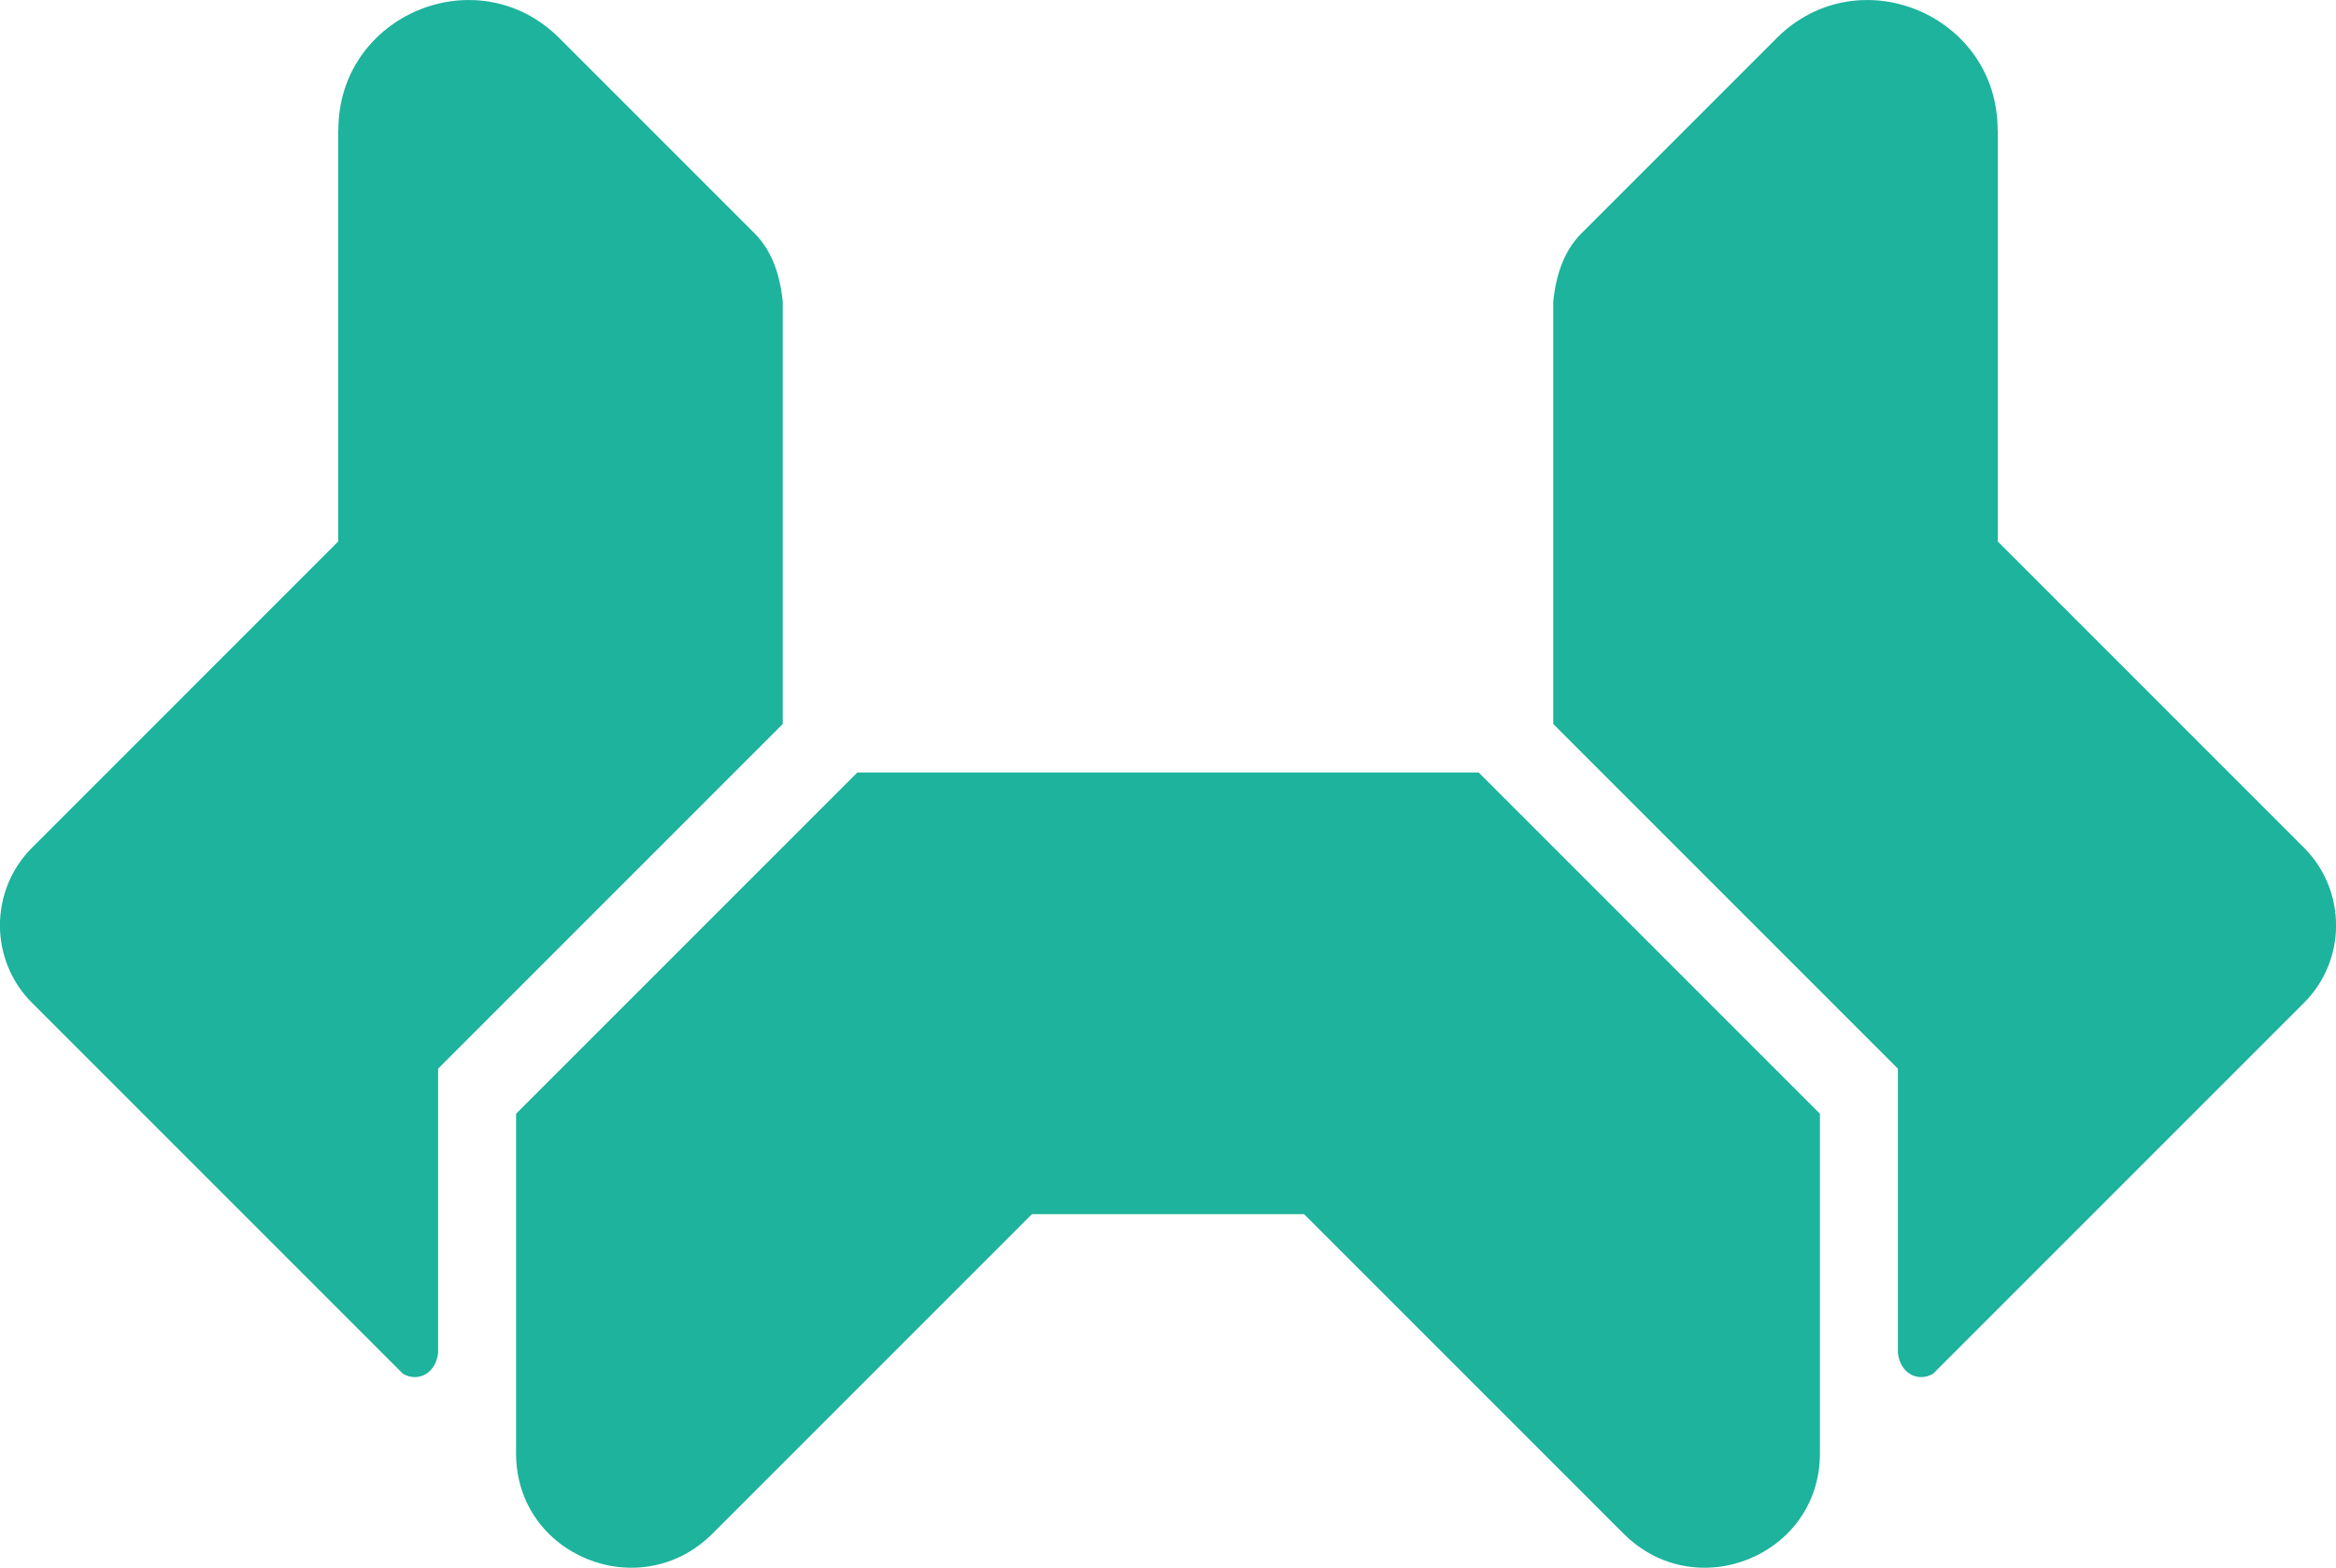
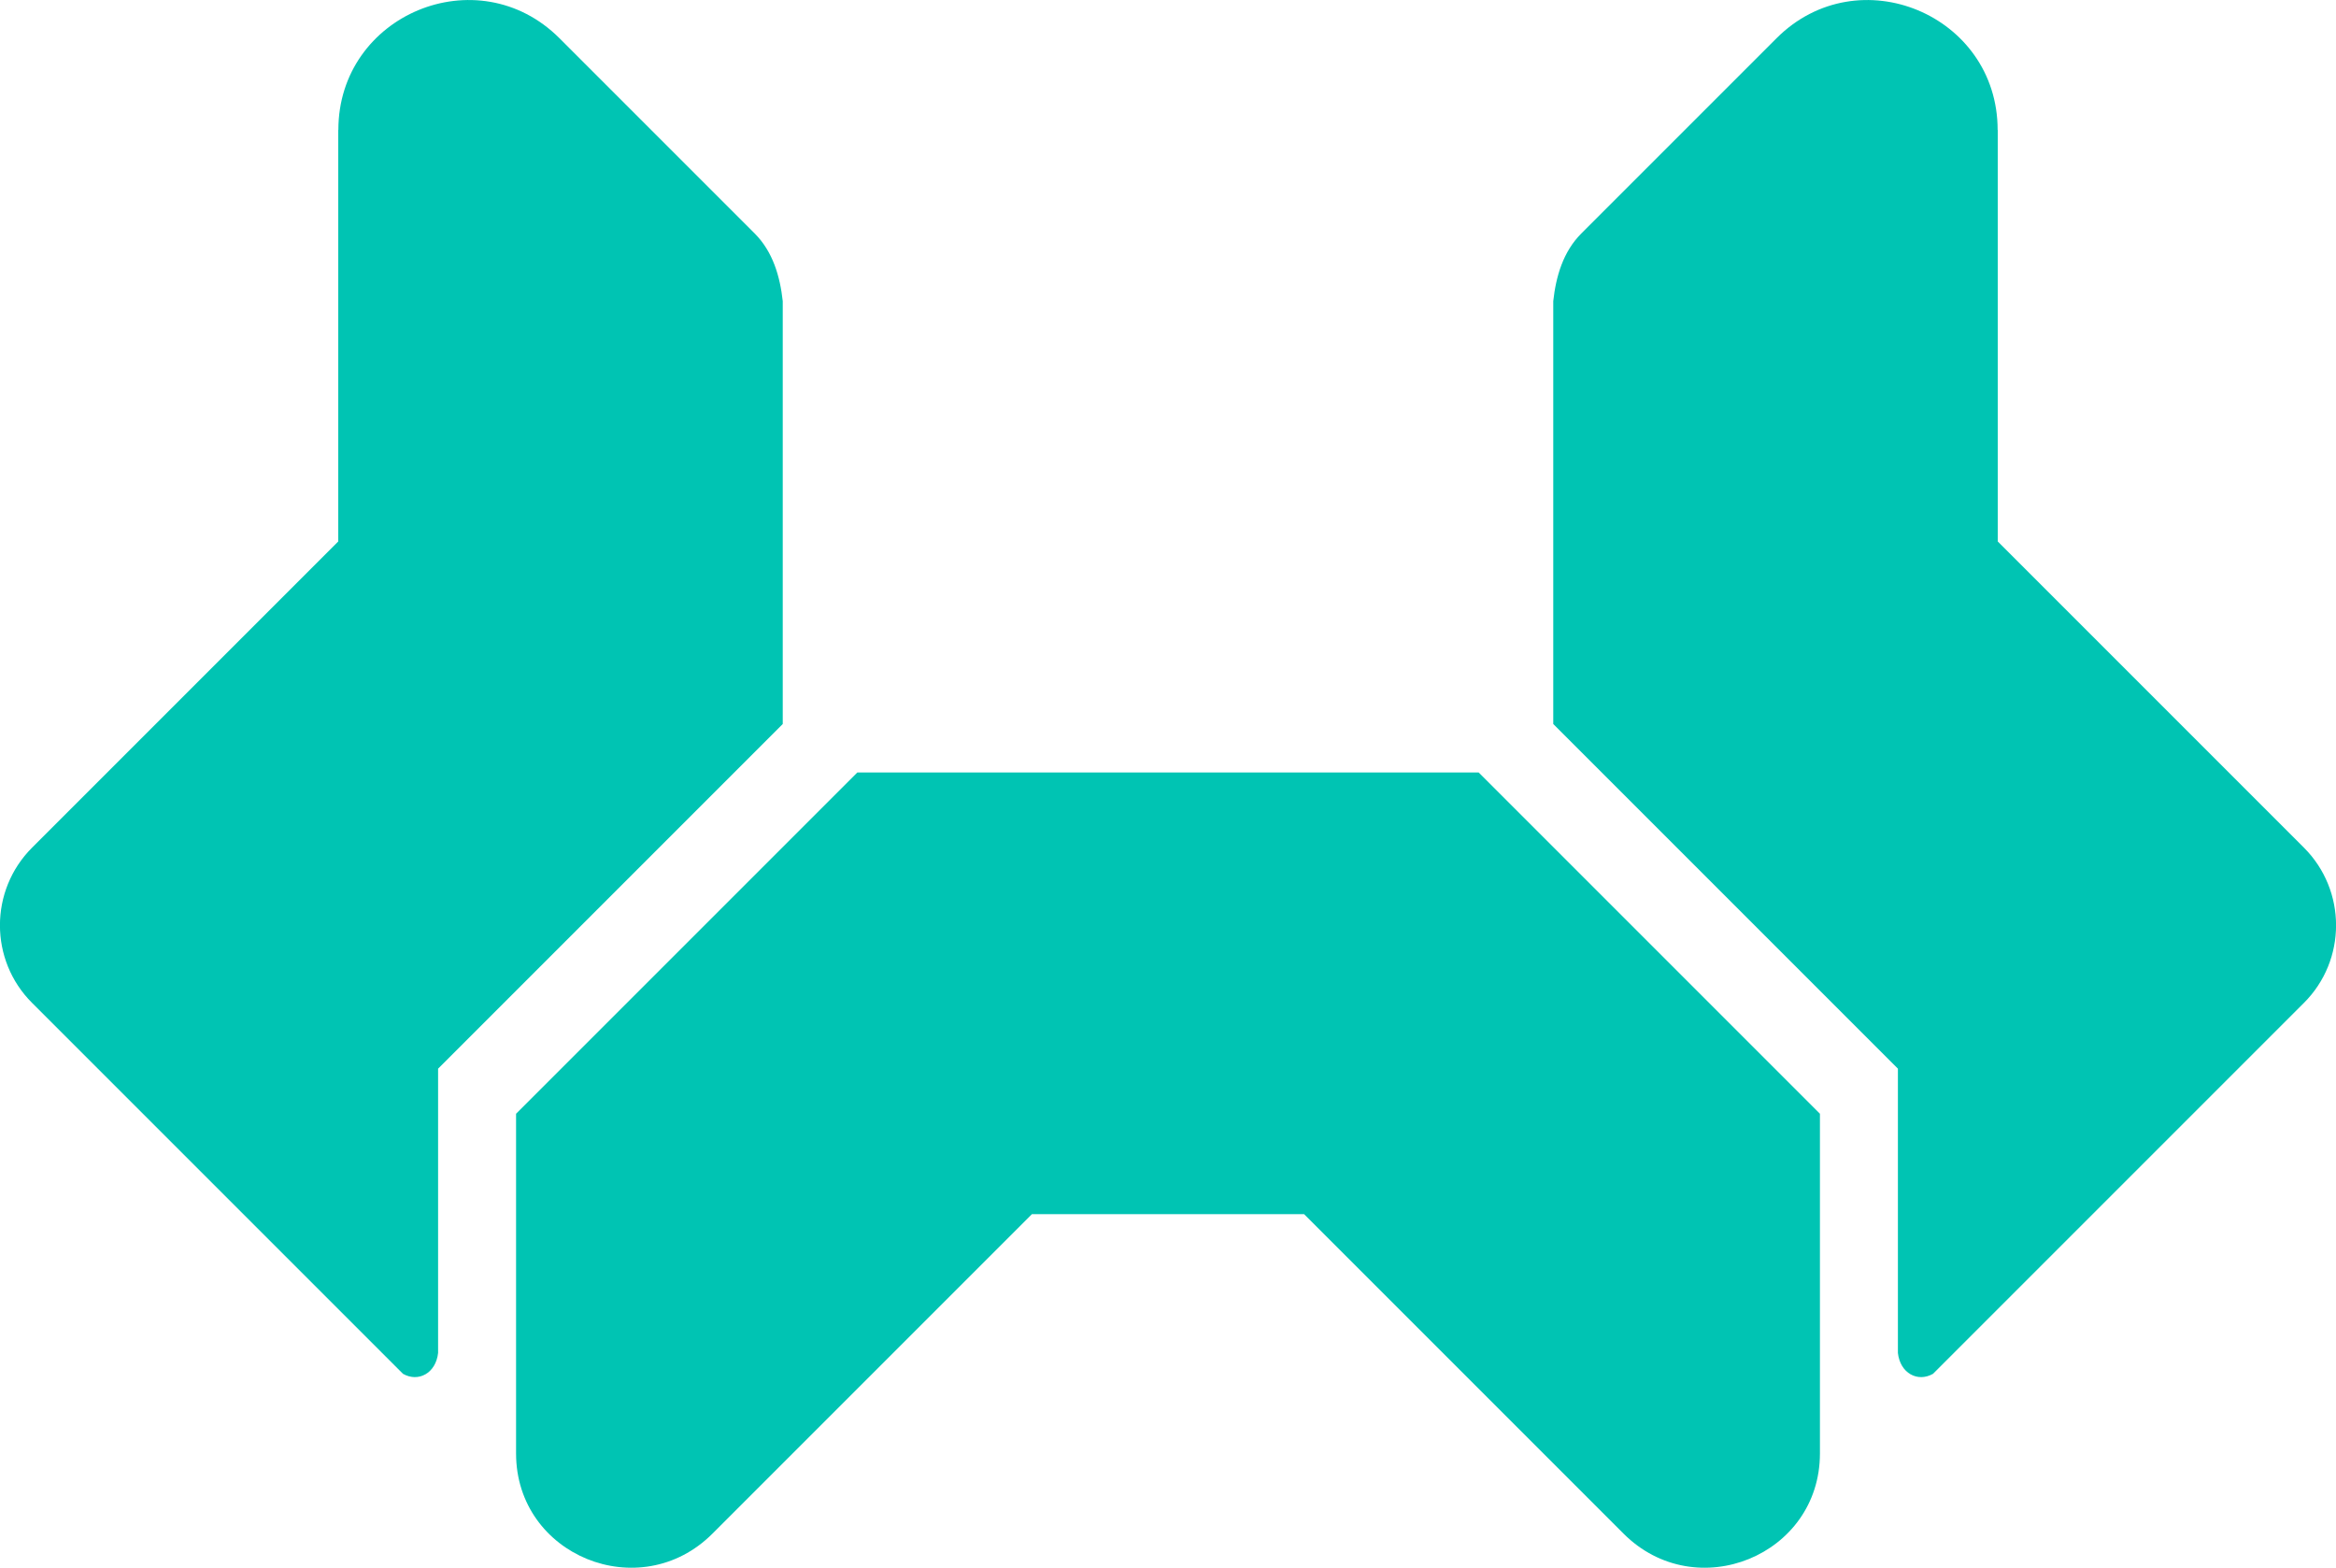
<svg xmlns="http://www.w3.org/2000/svg" id="_图层_2" data-name="图层 2" viewBox="0 0 208.22 139.73">
  <defs>
    <style>
      .cls-1 {
-         fill: #1db39d;
+         fill: #00c4b3;
      }
    </style>
  </defs>
  <g id="_1" data-name="1">
    <g id="_图层_1-2" data-name=" 图层 1-2">
      <path class="cls-1" d="M76.43,68.85h55.37l30.42,30.42v30.28c0,9.1-11.05,13.6-17.51,7.14l-28.47-28.47h-24.26l-28.47,28.47c-6.46,6.46-17.51,1.96-17.51-7.14v-30.28l30.42-30.42h0Z" />
      <path class="cls-1" d="M178.07,11.58v36.68l27.29,27.29c3.82,3.82,3.82,10.03,0,13.84l-33.06,33.06c-1.37.78-2.93-.05-3.13-1.86v-25.34l-30.72-30.72V26.84c.24-2.2.88-4.4,2.49-6.02l17.41-17.41c7.29-7.29,19.71-2.1,19.71,8.17Z" />
      <path class="cls-1" d="M30.15,11.58v36.68L2.86,75.55c-3.82,3.82-3.82,10.03,0,13.84l33.06,33.06c1.37.78,2.93-.05,3.13-1.86v-25.34l30.72-30.72V26.84c-.24-2.2-.88-4.4-2.49-6.02L49.87,3.41c-7.29-7.29-19.71-2.1-19.71,8.17h0Z" />
    </g>
  </g>
</svg>
